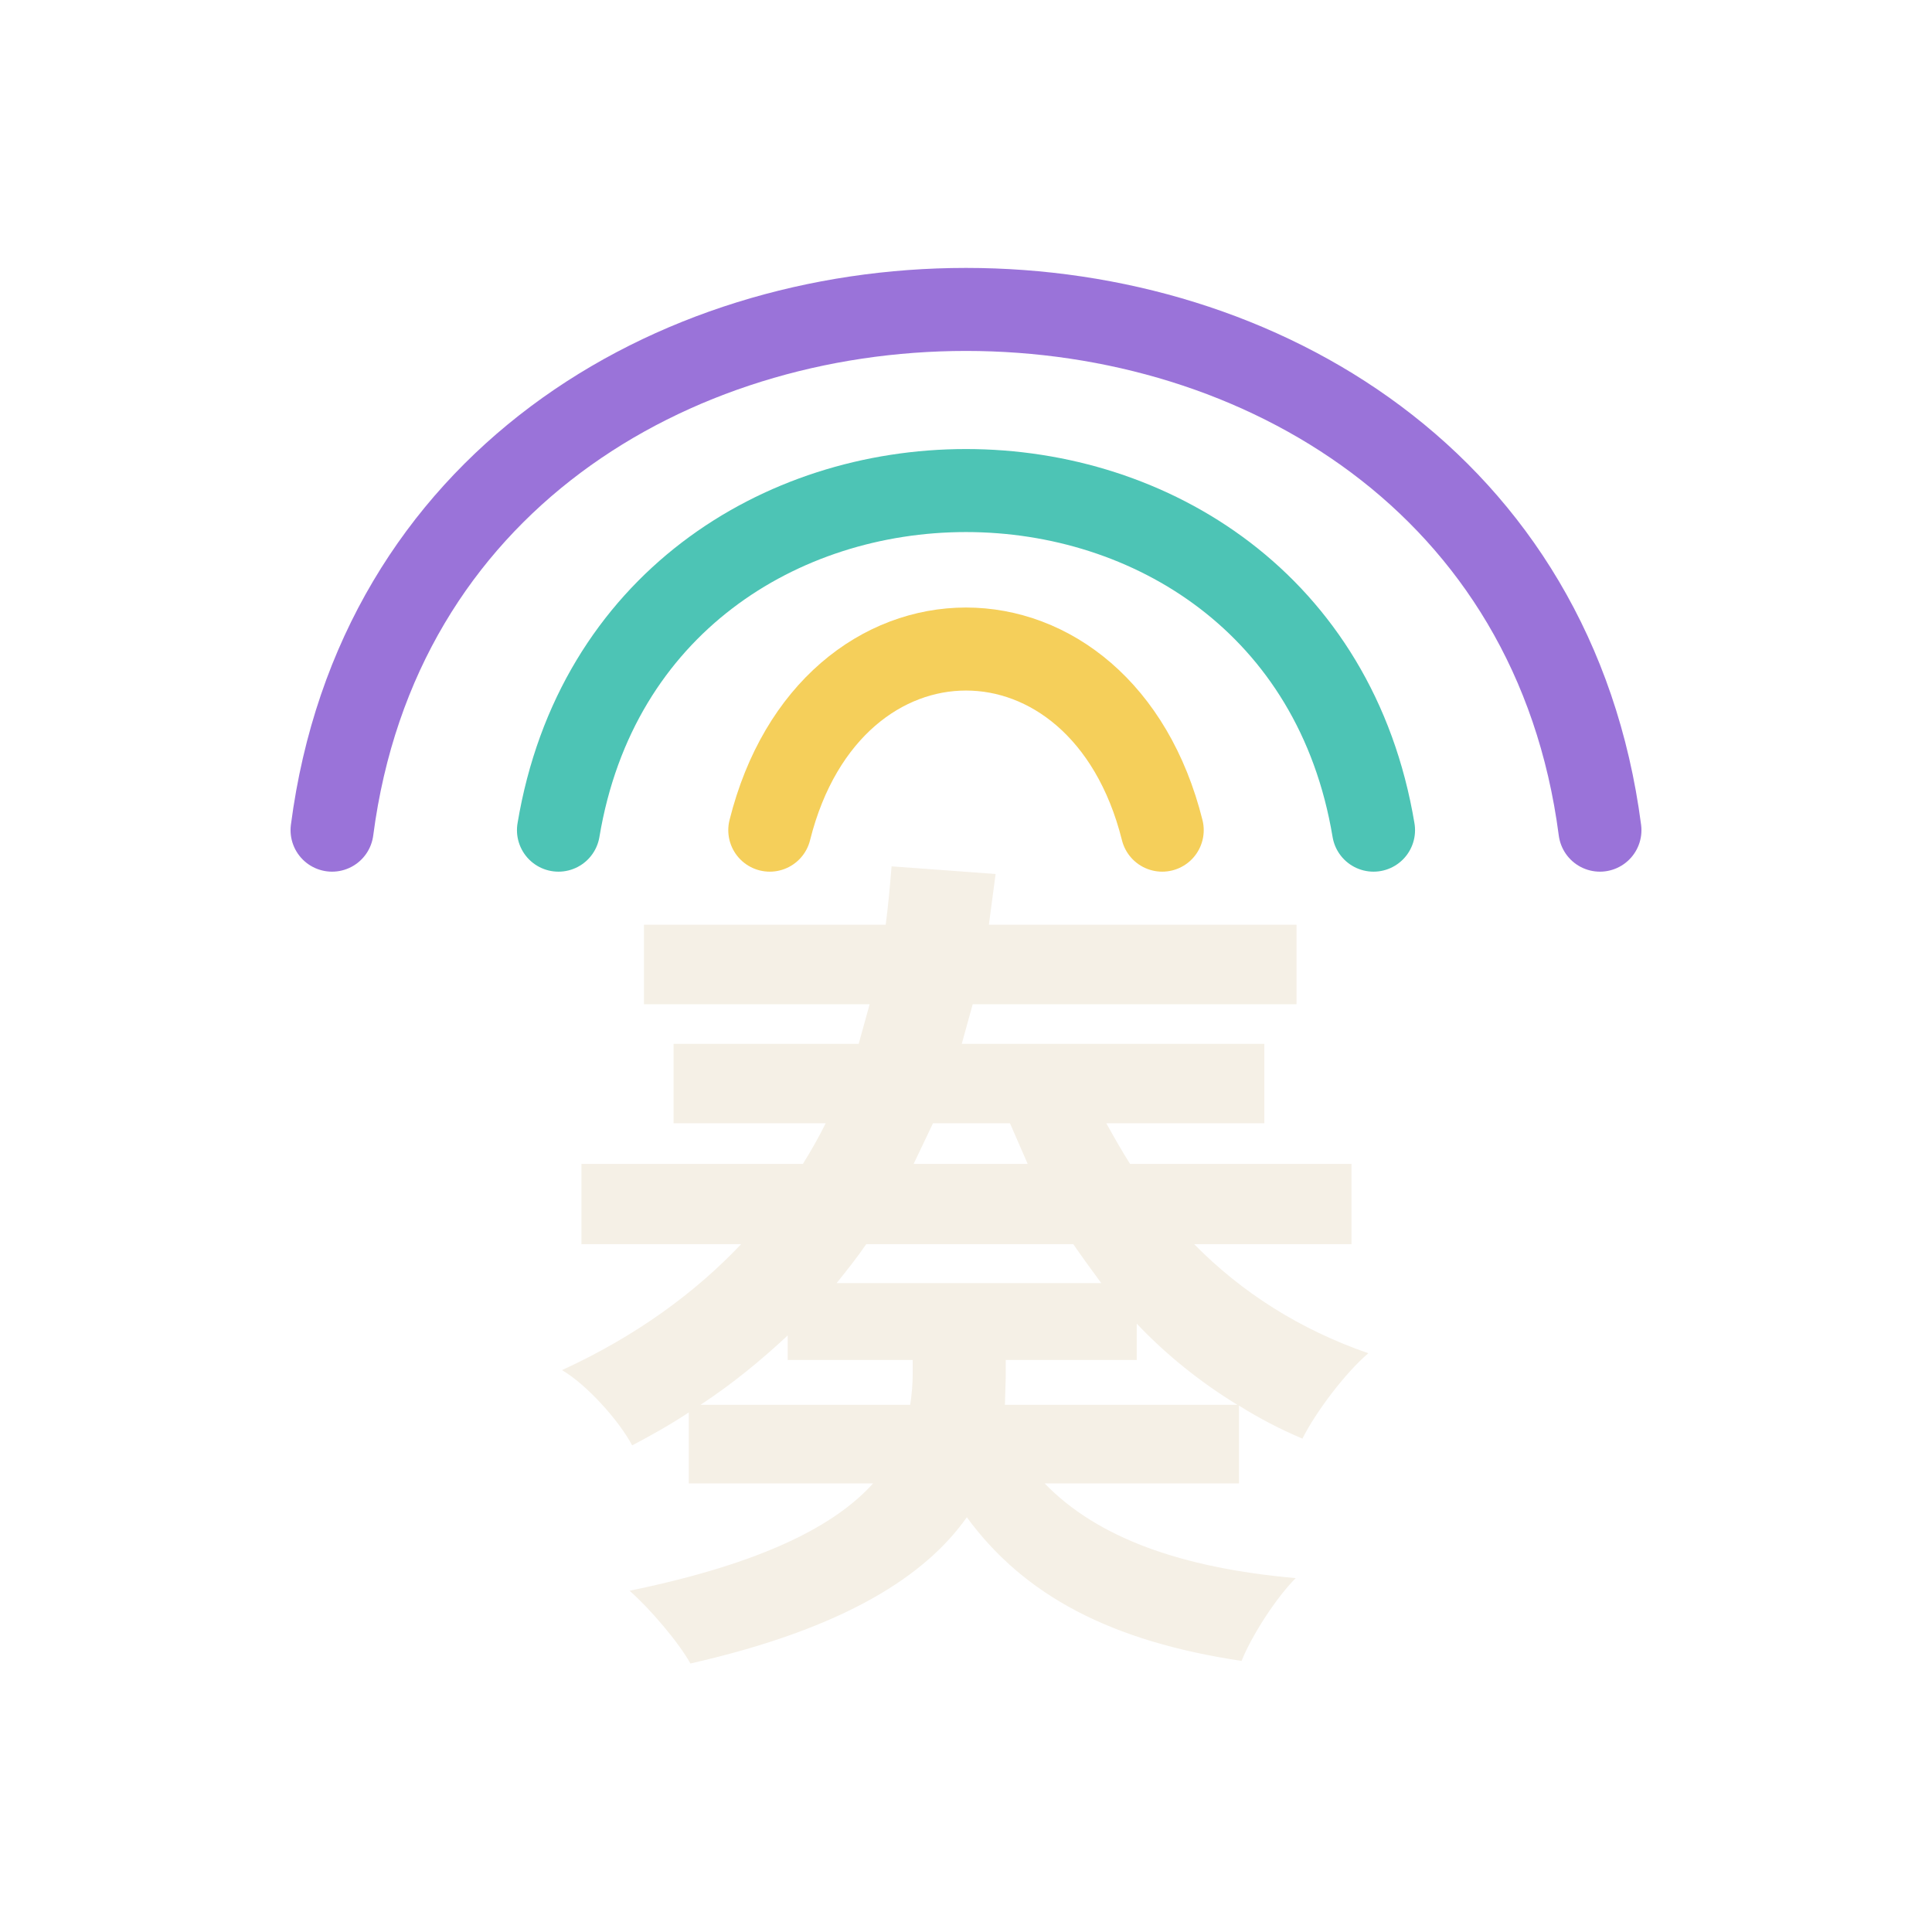
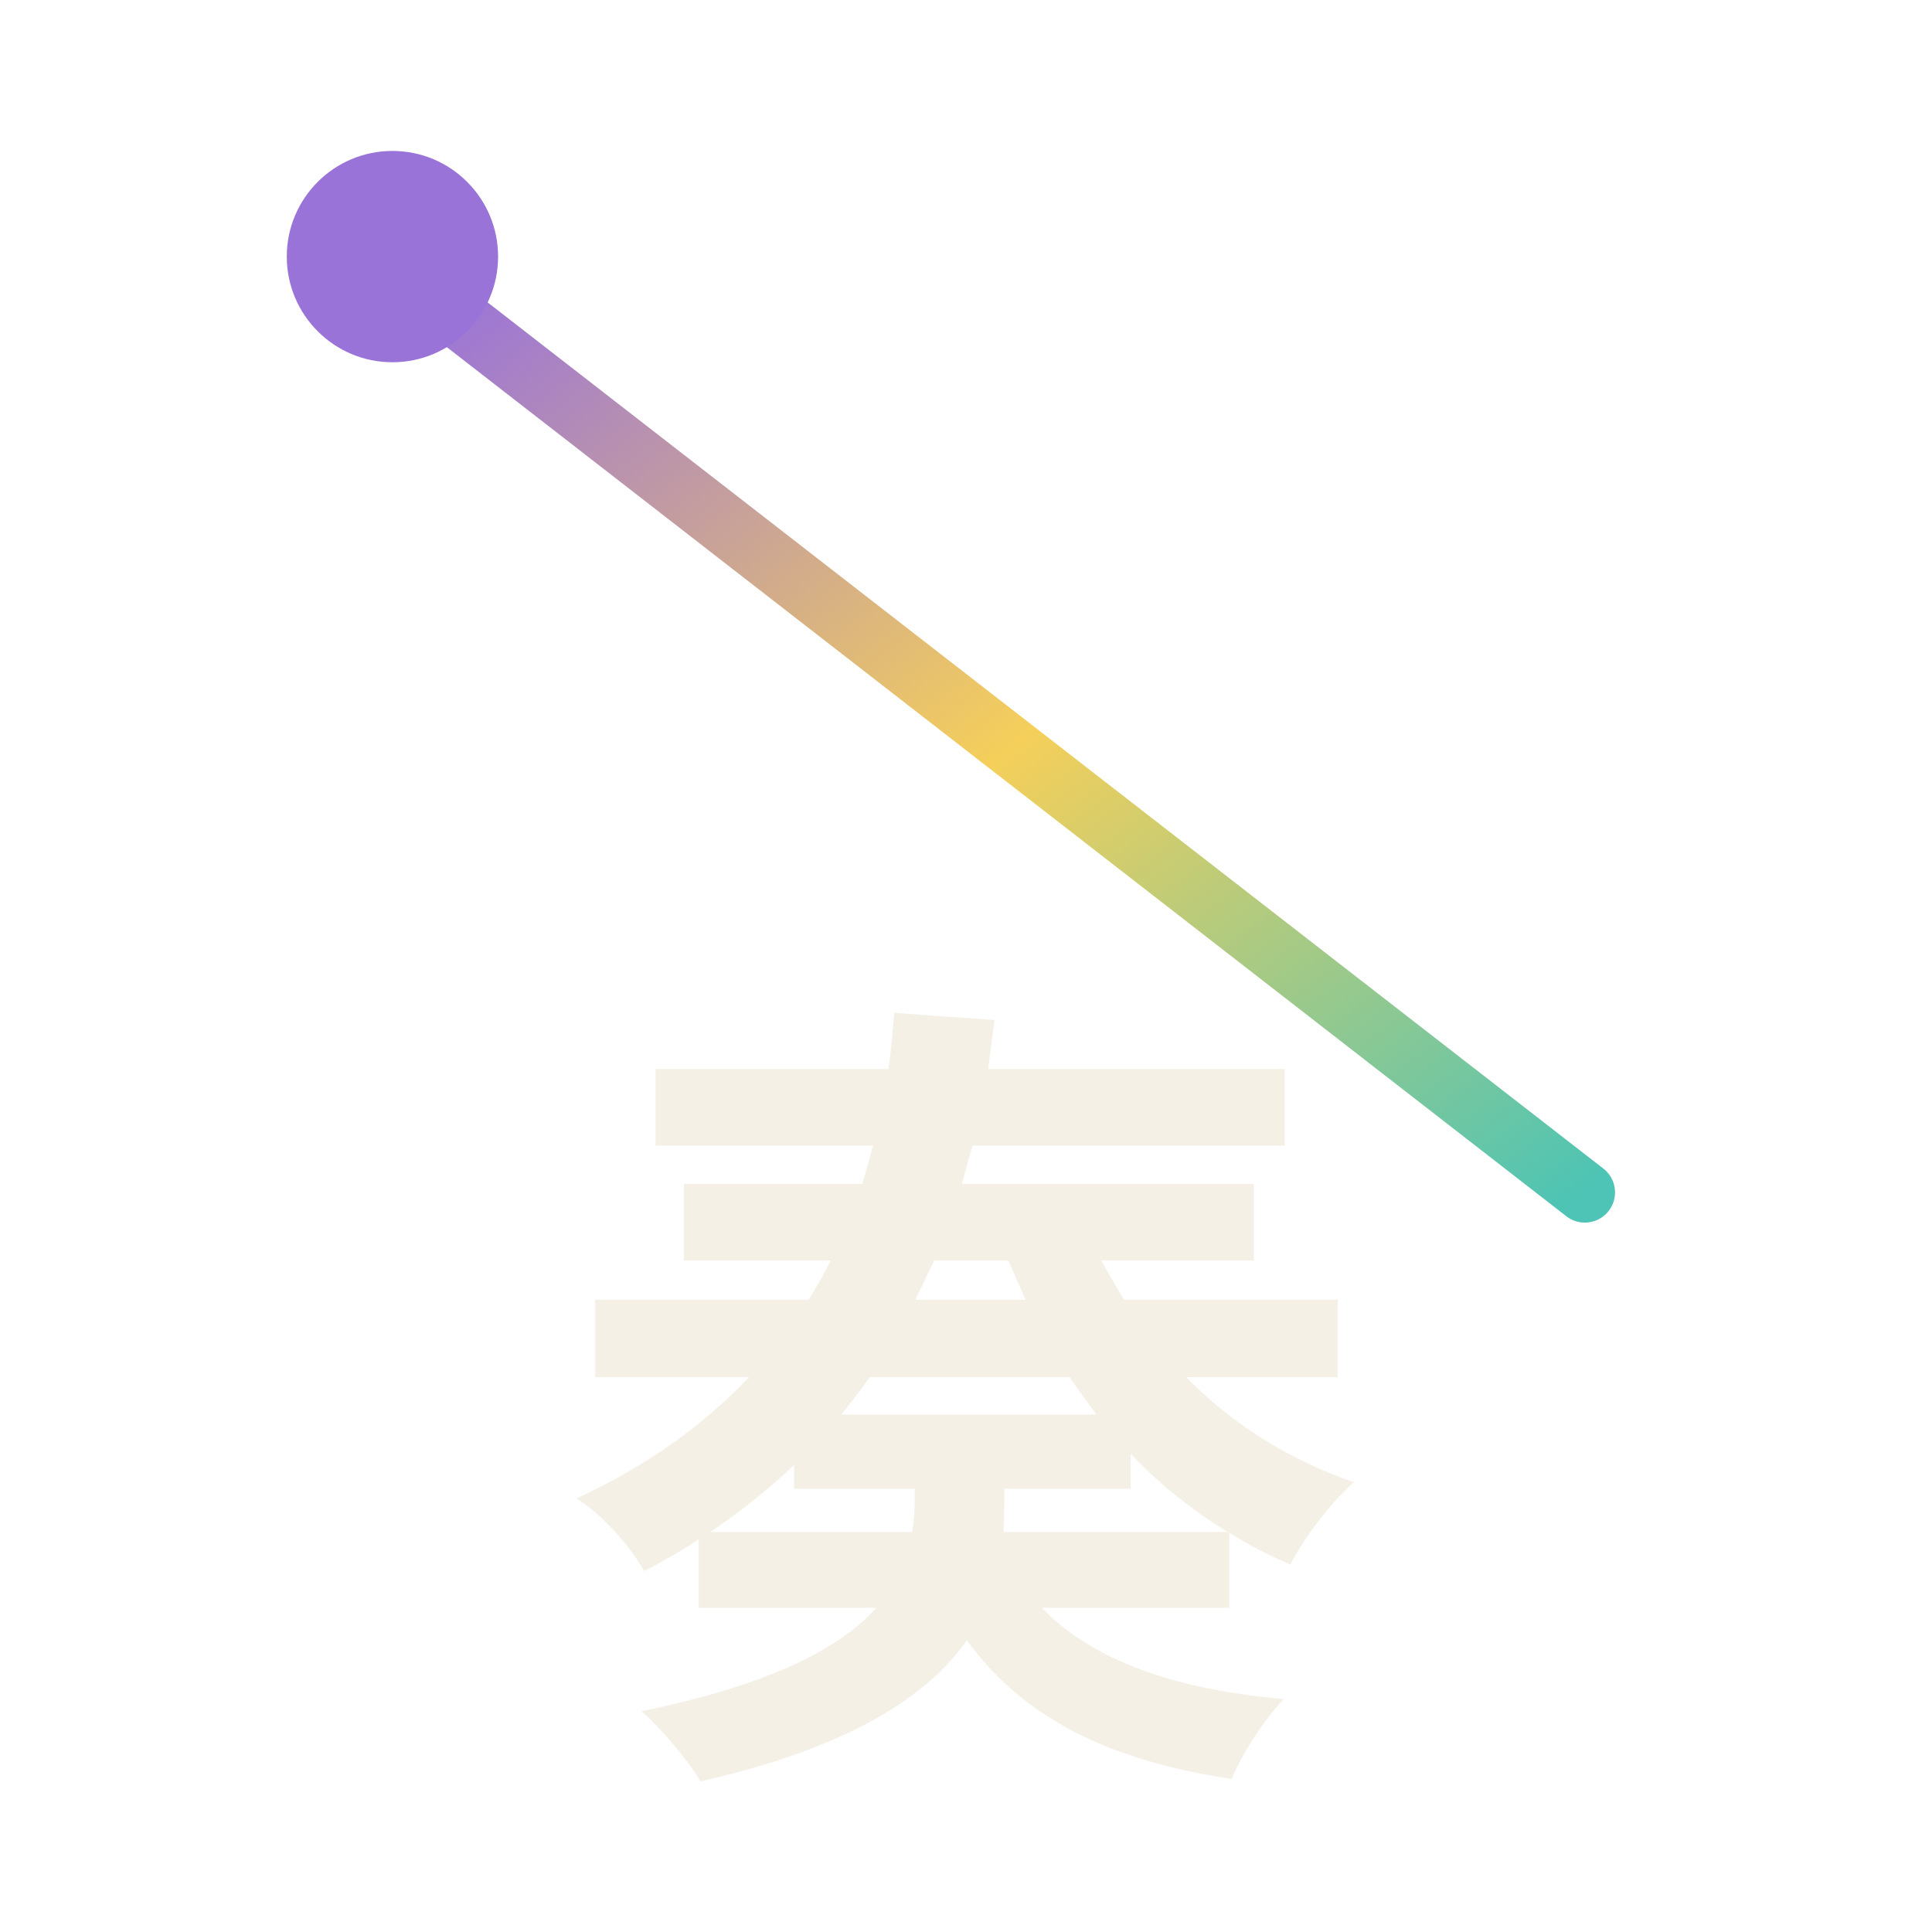
<svg xmlns="http://www.w3.org/2000/svg" viewBox="0 0 256 256" width="256" height="256" role="img" aria-label="kanade icon (dark)">
-   <g fill="none" stroke-width="11" stroke-linecap="round">
-     <path d="M 44 110 C 56 18, 200 18, 212 110" stroke="#9a73d9" />
-     <path d="M 74 110 C 84 50, 172 50, 182 110" stroke="#4dc4b5" />
-     <path d="M 102 110 C 110 78, 146 78, 154 110" stroke="#f5cf5a" />
-   </g>
-   <text x="128" y="210" font-family="'Noto Serif JP', 'Yu Mincho', 'Hiragino Mincho ProN', 'IPAexMincho', 'Source Han Serif JP', serif" font-size="112" font-weight="700" fill="#f5f0e6" text-anchor="middle">奏</text>
+   <defs>
+     <linearGradient id="g-baton" x1="0" y1="0" x2="1" y2="1">
+       <stop offset="0" stop-color="#9a73d9" />
+       <stop offset="0.5" stop-color="#f5cf5a" />
+       <stop offset="1" stop-color="#4dc4b5" />
+     </linearGradient>
+   </defs>
+   <line x1="58" y1="40" x2="210" y2="158" stroke="url(#g-baton)" stroke-width="8" stroke-linecap="round" />
+   <circle cx="52" cy="34" r="14" fill="#9a73d9" />
+   <text x="128" y="226" font-family="'Noto Serif JP', 'Yu Mincho', 'Hiragino Mincho ProN', 'IPAexMincho', 'Source Han Serif JP', serif" font-size="108" font-weight="700" fill="#f5f0e6" text-anchor="middle">奏</text>
</svg>
